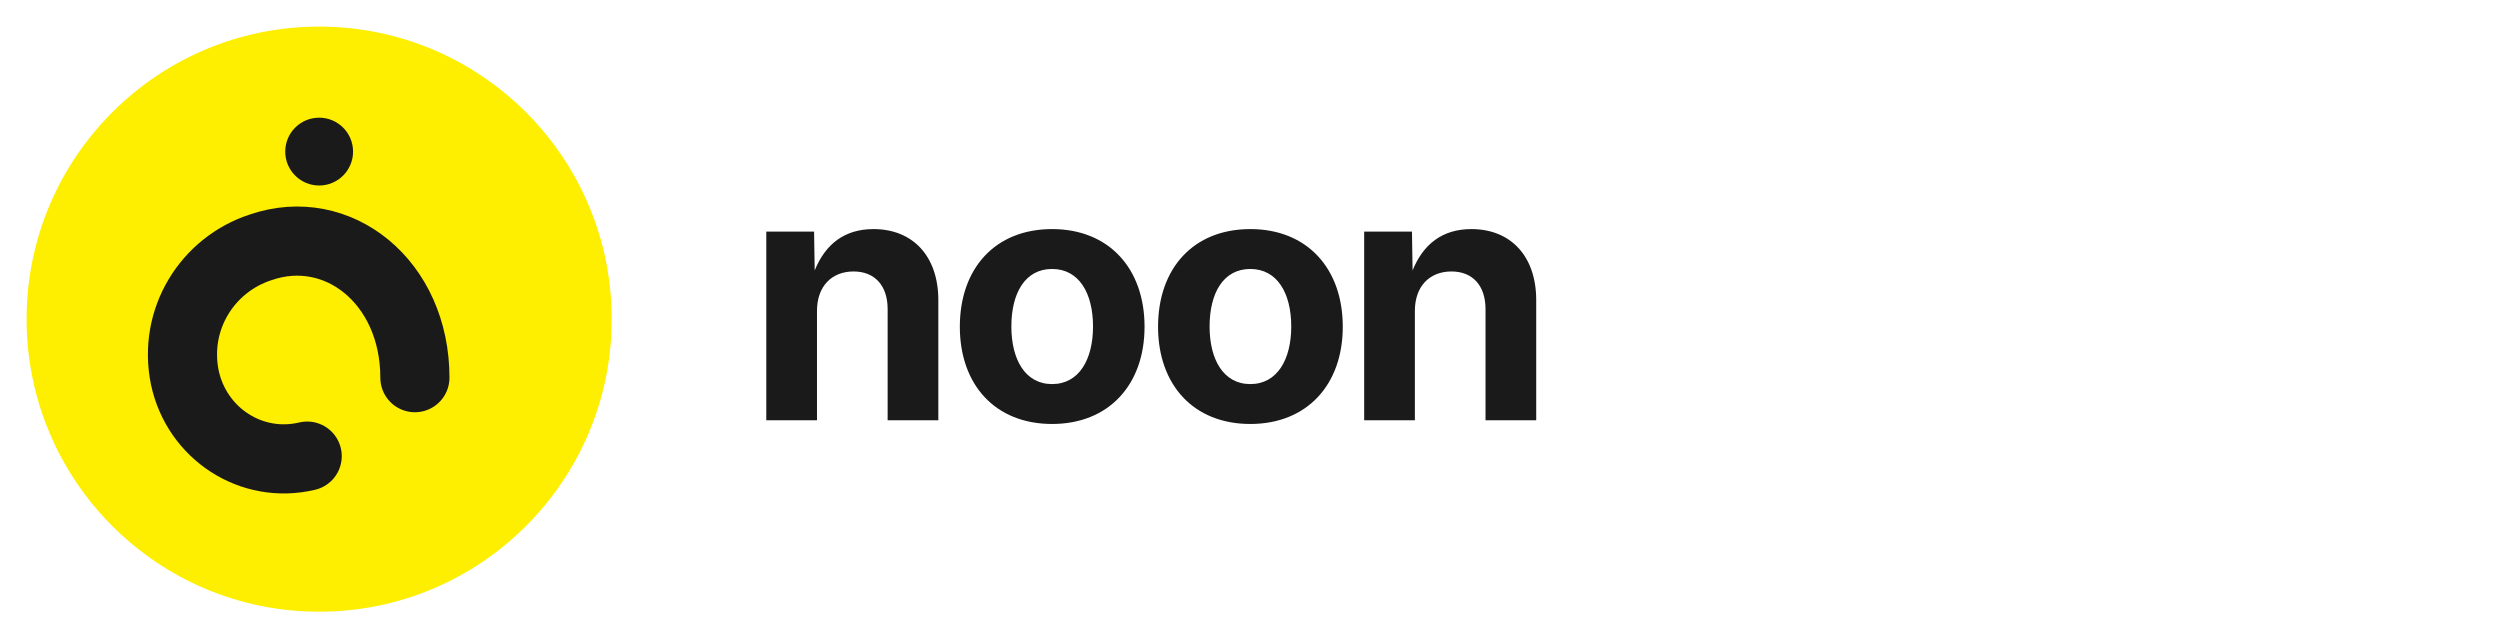
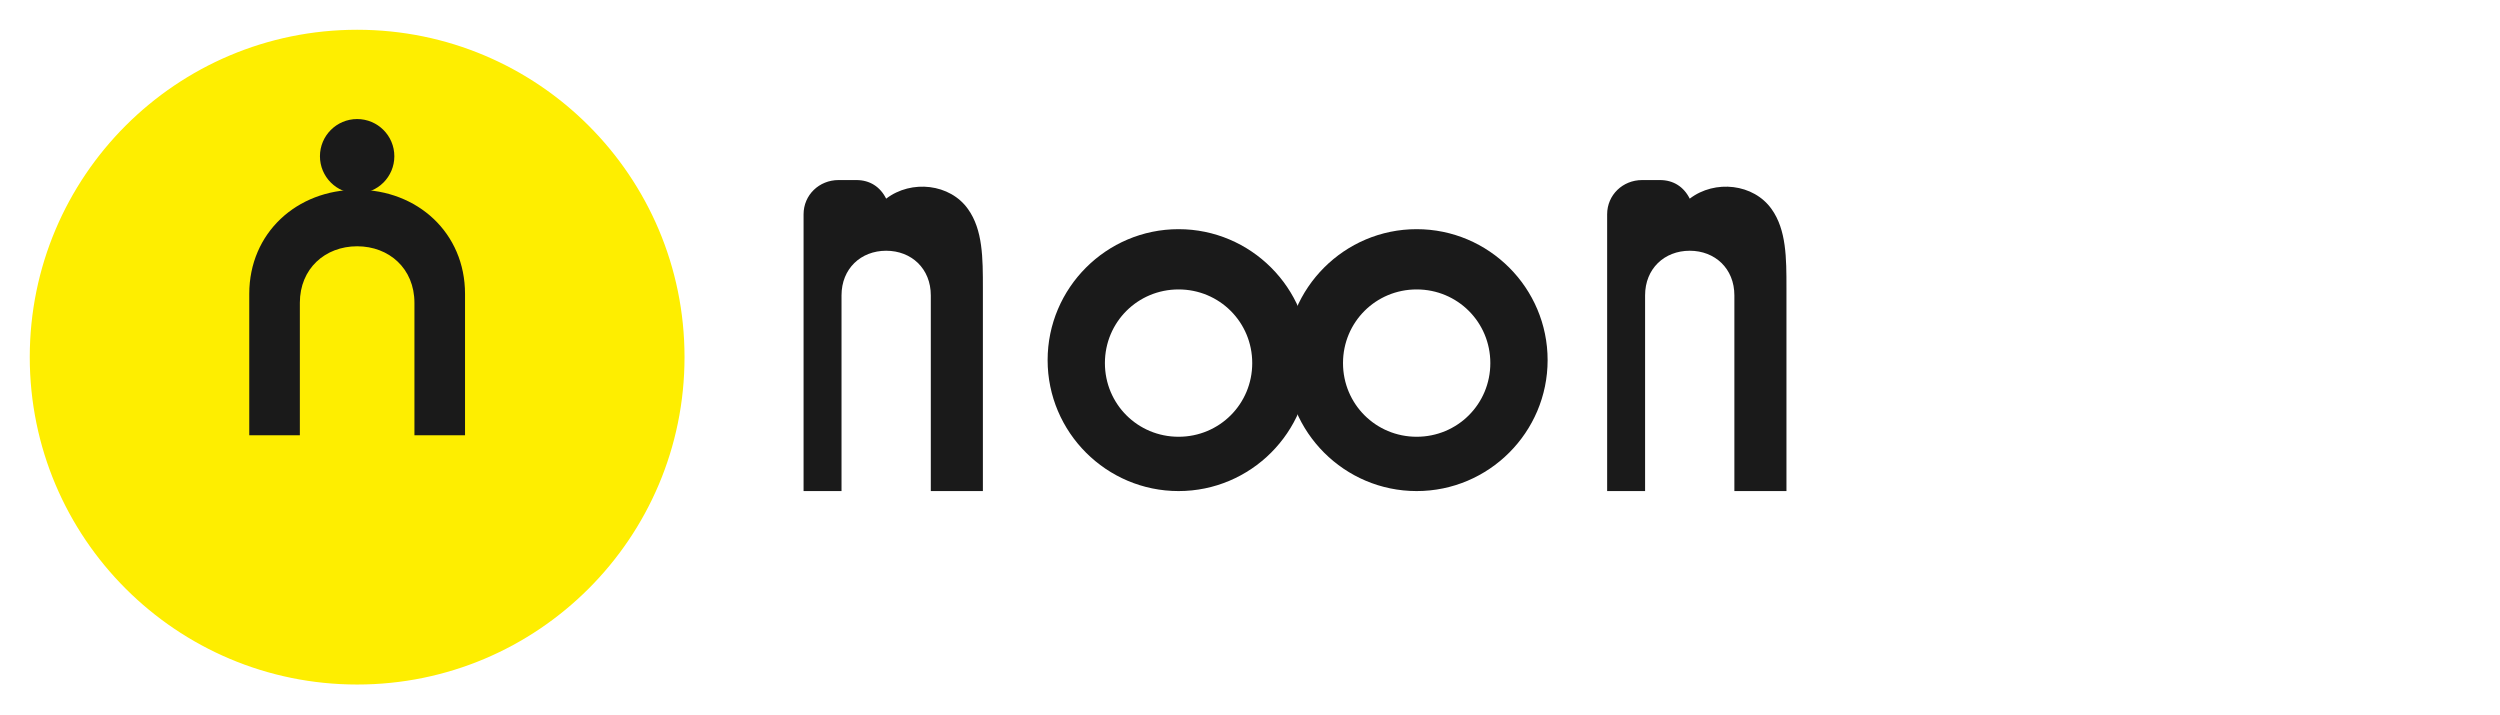
- <svg xmlns="http://www.w3.org/2000/svg" viewBox="0 0 188 48" fill="none" role="img" aria-label="noon">
-   <circle cx="24" cy="24" r="22" fill="#FEEE00" />
-   <circle cx="24" cy="11.4" r="2.55" fill="#1A1A1A" />
-   <path fill="none" stroke="#1A1A1A" stroke-width="5.2" stroke-linecap="round" stroke-linejoin="round" d="M31.2 28.4c0-7.2-5.8-11.8-11.6-9.8-4 1.3-6.6 5.4-5.7 9.8.9 4.2 5 6.9 9.2 5.9" />
-   <text x="56" y="31.6" fill="#1A1A1A" font-family="Inter, system-ui, -apple-system, Segoe UI, Roboto, Helvetica, Arial, sans-serif" font-size="26" font-weight="700" letter-spacing="-0.04em">noon</text>
+ <svg xmlns="http://www.w3.org/2000/svg" viewBox="0 0 168 48" fill="none" role="img" aria-label="noon">
+   <g id="emblem">
+     <circle cx="24" cy="24" r="22" fill="#FEEE00" />
+     <path fill="#1A1A1A" fill-rule="evenodd" clip-rule="evenodd" d="         M 16.75 29.25         V 19.75         C 16.75 15.65 19.95 12.75 24 12.75         C 28.05 12.75 31.25 15.65 31.25 19.75         V 29.25         H 27.85         V 20.35         C 27.85 18.05 26.15 16.55 24 16.55         C 21.85 16.55 20.15 18.05 20.15 20.35         V 29.25         H 16.75         Z       " />
+     <circle cx="24" cy="10.5" r="2.5" fill="#1A1A1A" />
+   </g>
+   <g id="wordmark" fill="#1A1A1A">
+     <path d="       M 54 33       V 14.4       C 54 13.1 55.05 12.1 56.35 12.1       H 57.55       C 58.45 12.1 59.15 12.55 59.55 13.35       C 61.25 12.05 63.85 12.35 65.05 14.05       C 66.05 15.45 66.05 17.35 66.05 19.35       V 33       H 62.55       V 19.85       C 62.55 18.05 61.25 16.85 59.55 16.85       C 57.85 16.85 56.55 18.05 56.55 19.85       V 33       H 54       Z     " />
+     <path fill-rule="evenodd" clip-rule="evenodd" d="         M 79.2 33         C 74.35 33 70.4 29.05 70.4 24.2         C 70.4 19.35 74.35 15.4 79.2 15.4         C 84.05 15.4 88 19.35 88 24.2         C 88 29.05 84.05 33 79.2 33         Z         M 79.2 29.35         C 81.95 29.35 84.15 27.15 84.15 24.4         C 84.15 21.65 81.95 19.45 79.2 19.45         C 76.45 19.45 74.25 21.65 74.25 24.4         C 74.25 27.15 76.45 29.35 79.2 29.35         Z       " />
+     <path fill-rule="evenodd" clip-rule="evenodd" d="         M 95.2 33         C 90.35 33 86.4 29.05 86.4 24.2         C 86.4 19.35 90.35 15.4 95.2 15.4         C 100.05 15.4 104 19.35 104 24.2         C 104 29.05 100.05 33 95.2 33         Z         M 95.2 29.35         C 97.95 29.35 100.15 27.15 100.15 24.4         C 100.15 21.65 97.95 19.45 95.2 19.45         C 92.45 19.45 90.25 21.65 90.25 24.4         C 90.25 27.15 92.45 29.35 95.2 29.35         Z       " />
+     <path d="       M 108 33       V 14.4       C 108 13.1 109.05 12.1 110.35 12.1       H 111.55       C 112.45 12.1 113.15 12.55 113.55 13.35       C 115.25 12.05 117.85 12.35 119.05 14.05       C 120.05 15.45 120.05 17.35 120.05 19.35       V 33       H 116.55       V 19.85       C 116.55 18.05 115.25 16.85 113.55 16.85       C 111.85 16.85 110.55 18.05 110.55 19.85       V 33       H 108       Z     " />
+   </g>
</svg>
